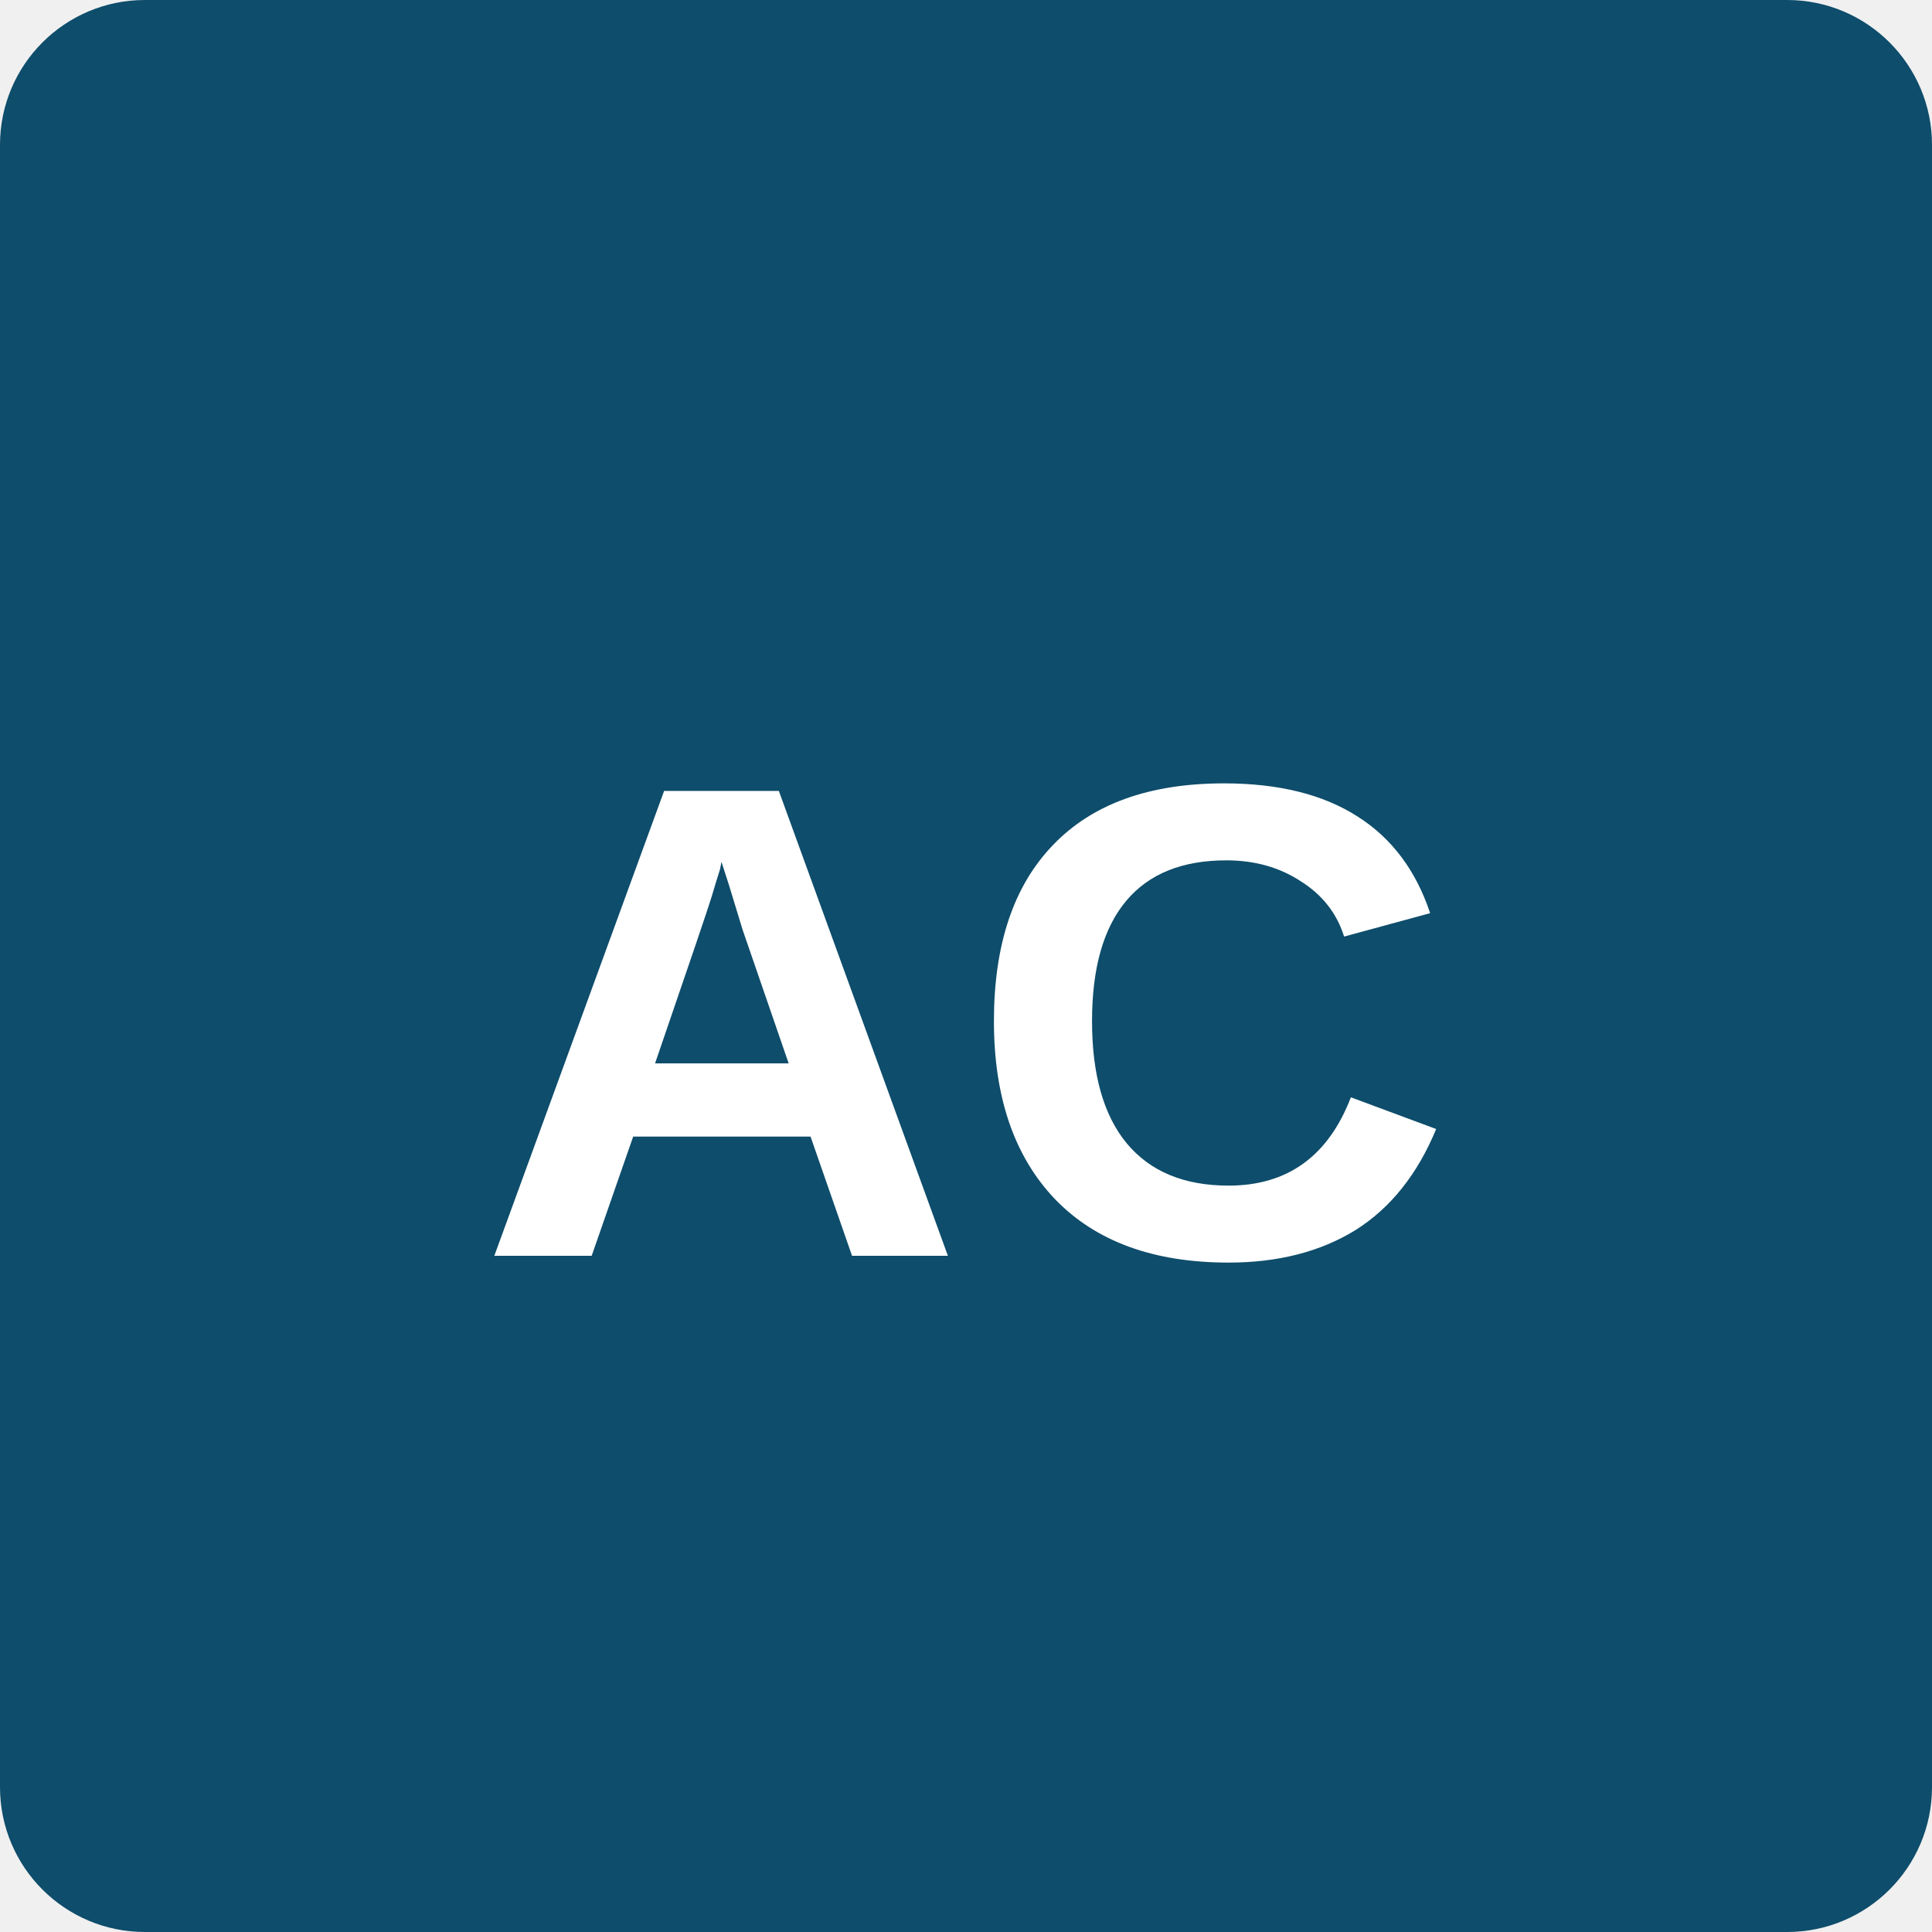
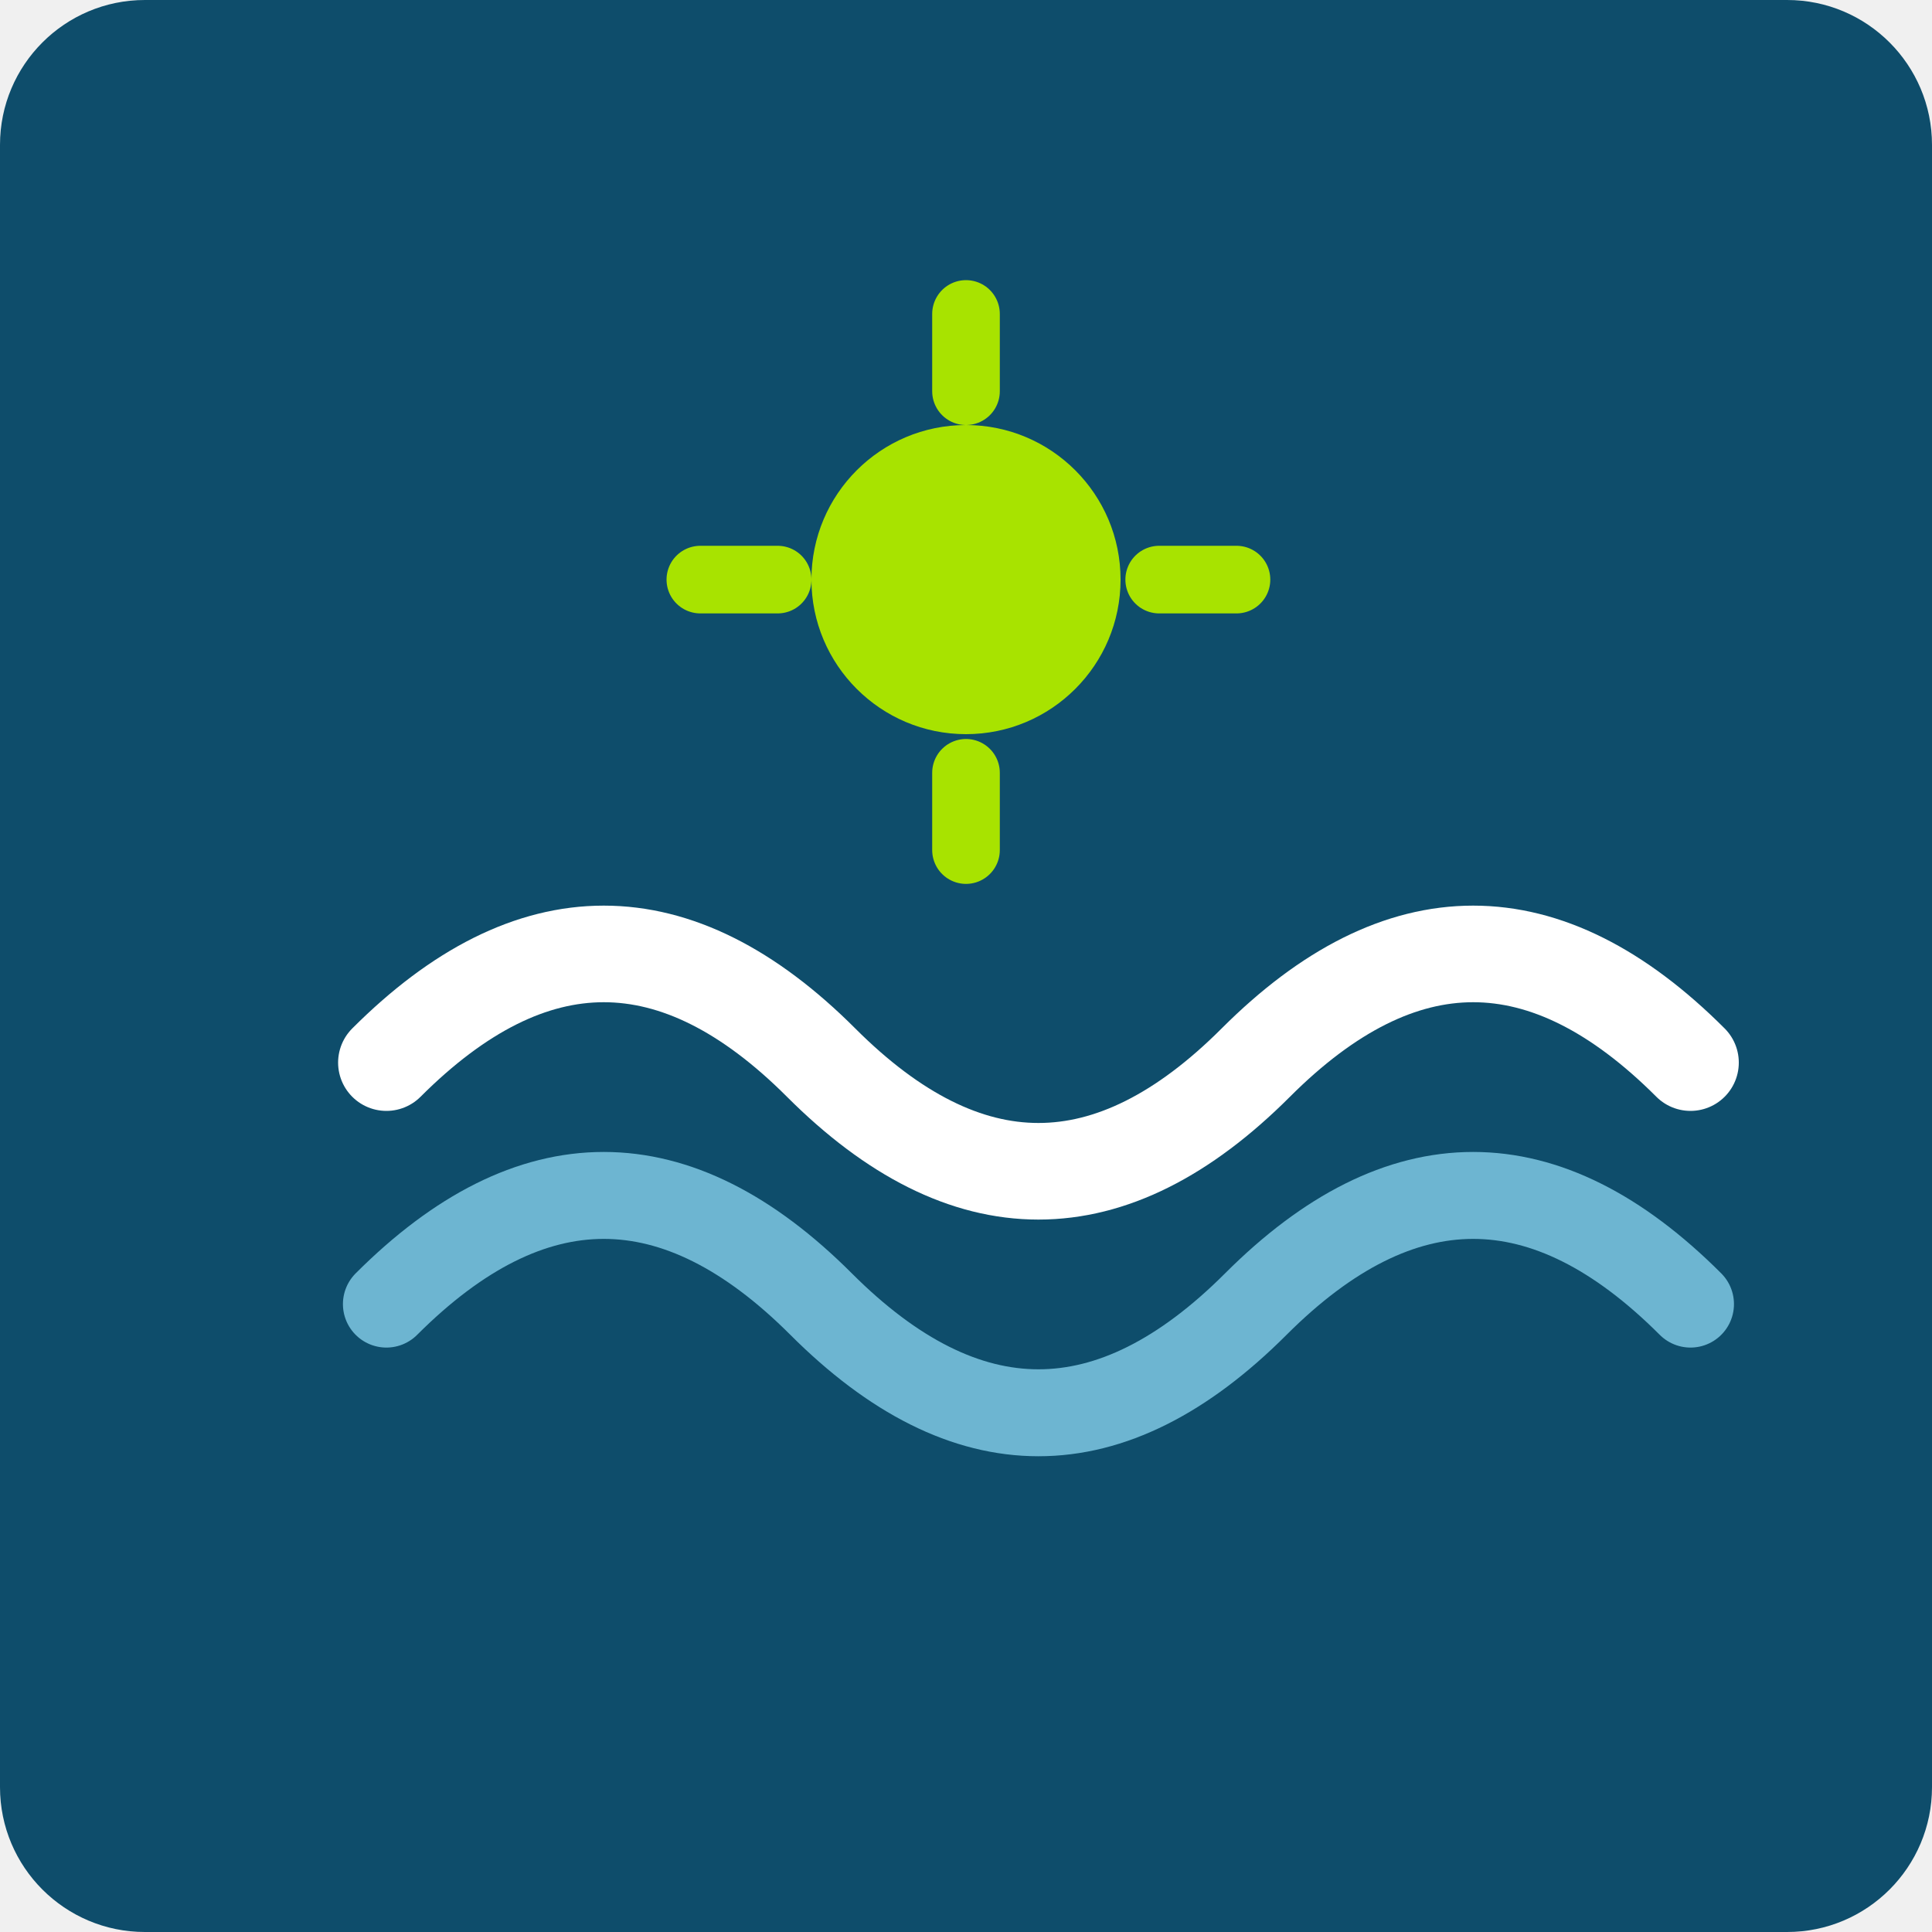
<svg xmlns="http://www.w3.org/2000/svg" width="40" height="40" viewBox="0 0 40 40" fill="none" role="img" aria-label="Azur Clean">
  <rect width="40" height="40" rx="3" fill="#0E4D6B" />
-   <text x="20" y="26" text-anchor="middle" font-family="Arial Black,Arial,sans-serif" font-size="14" font-weight="800" fill="#FFFFFF">AC</text>
+   <path d="M8 22c3-3 6-3 9 0s6 3 9 0 6-3 9 0" stroke="#FFFFFF" stroke-width="2" stroke-linecap="round" fill="none" />
+   <path d="M8 27c3-3 6-3 9 0s6 3 9 0 6-3 9 0" stroke="#7EC8E3" stroke-width="1.8" stroke-linecap="round" fill="none" opacity="0.85" />
+   <circle cx="20" cy="12" r="3.2" fill="#A8E300" />
+   <path d="M20 6.5v1.6M20 16v1.6M14.5 12h1.6M24 12h1.6" stroke="#A8E300" stroke-width="1.4" stroke-linecap="round" />
</svg>
